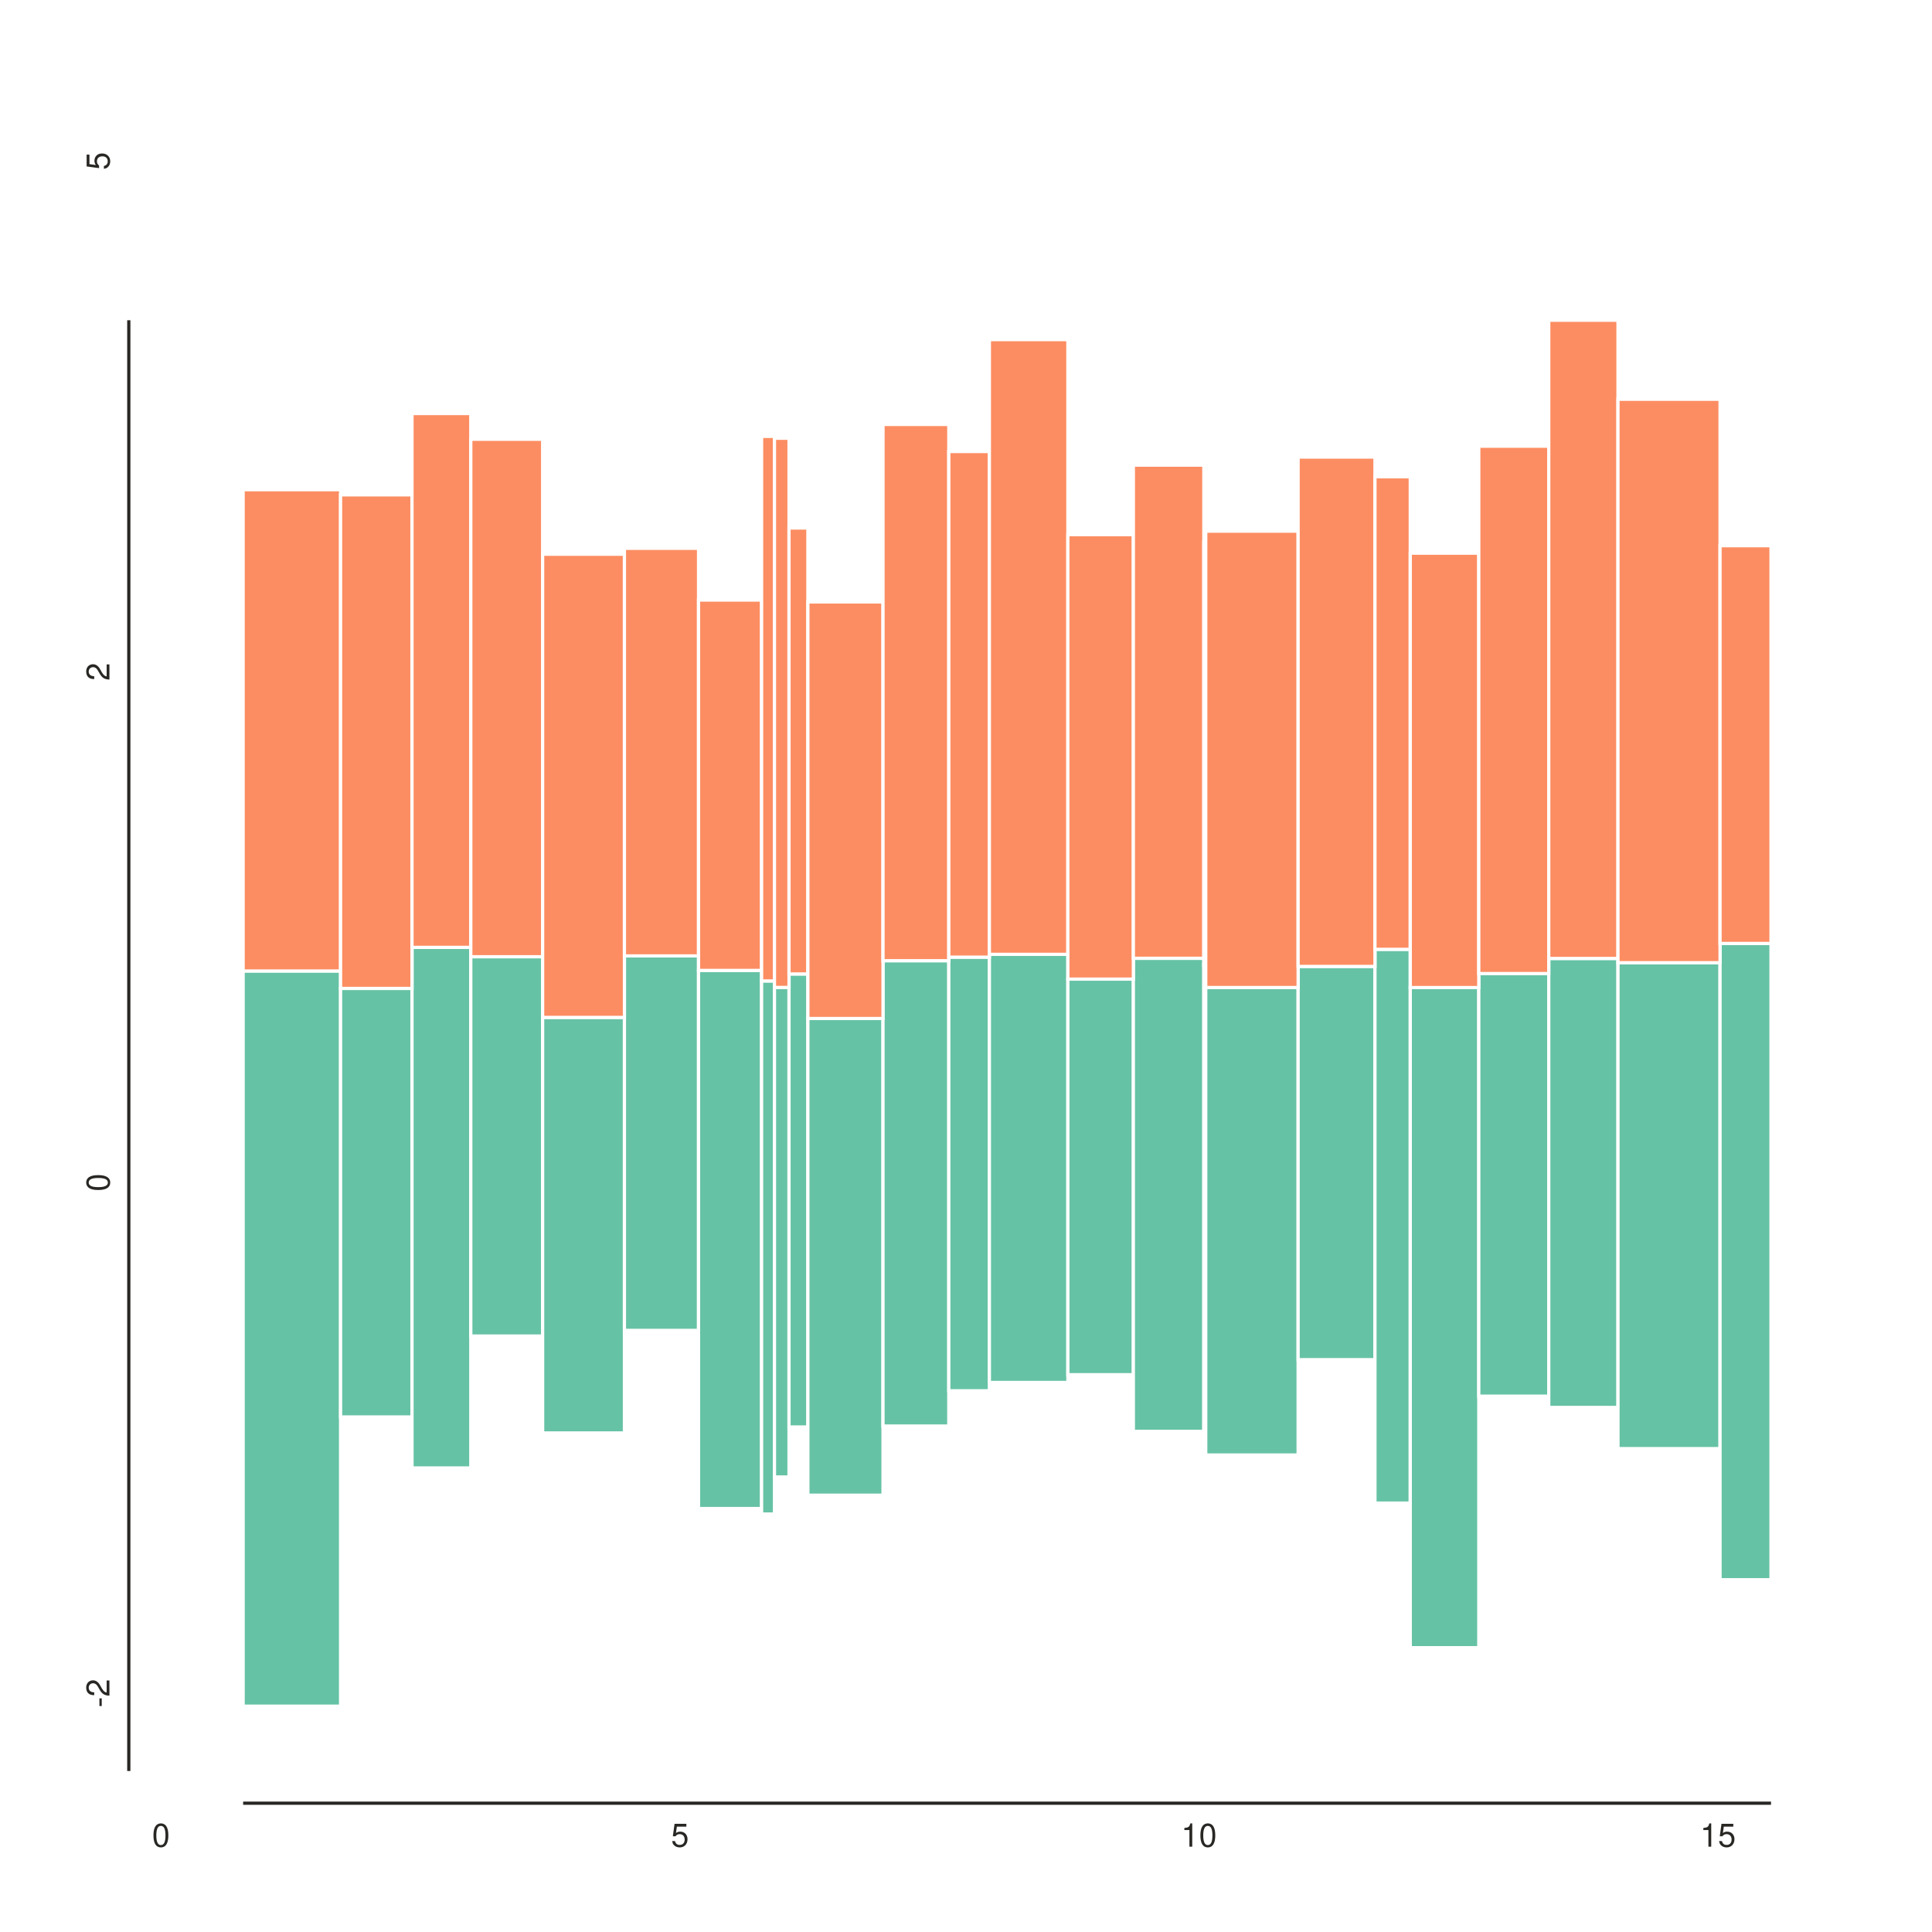
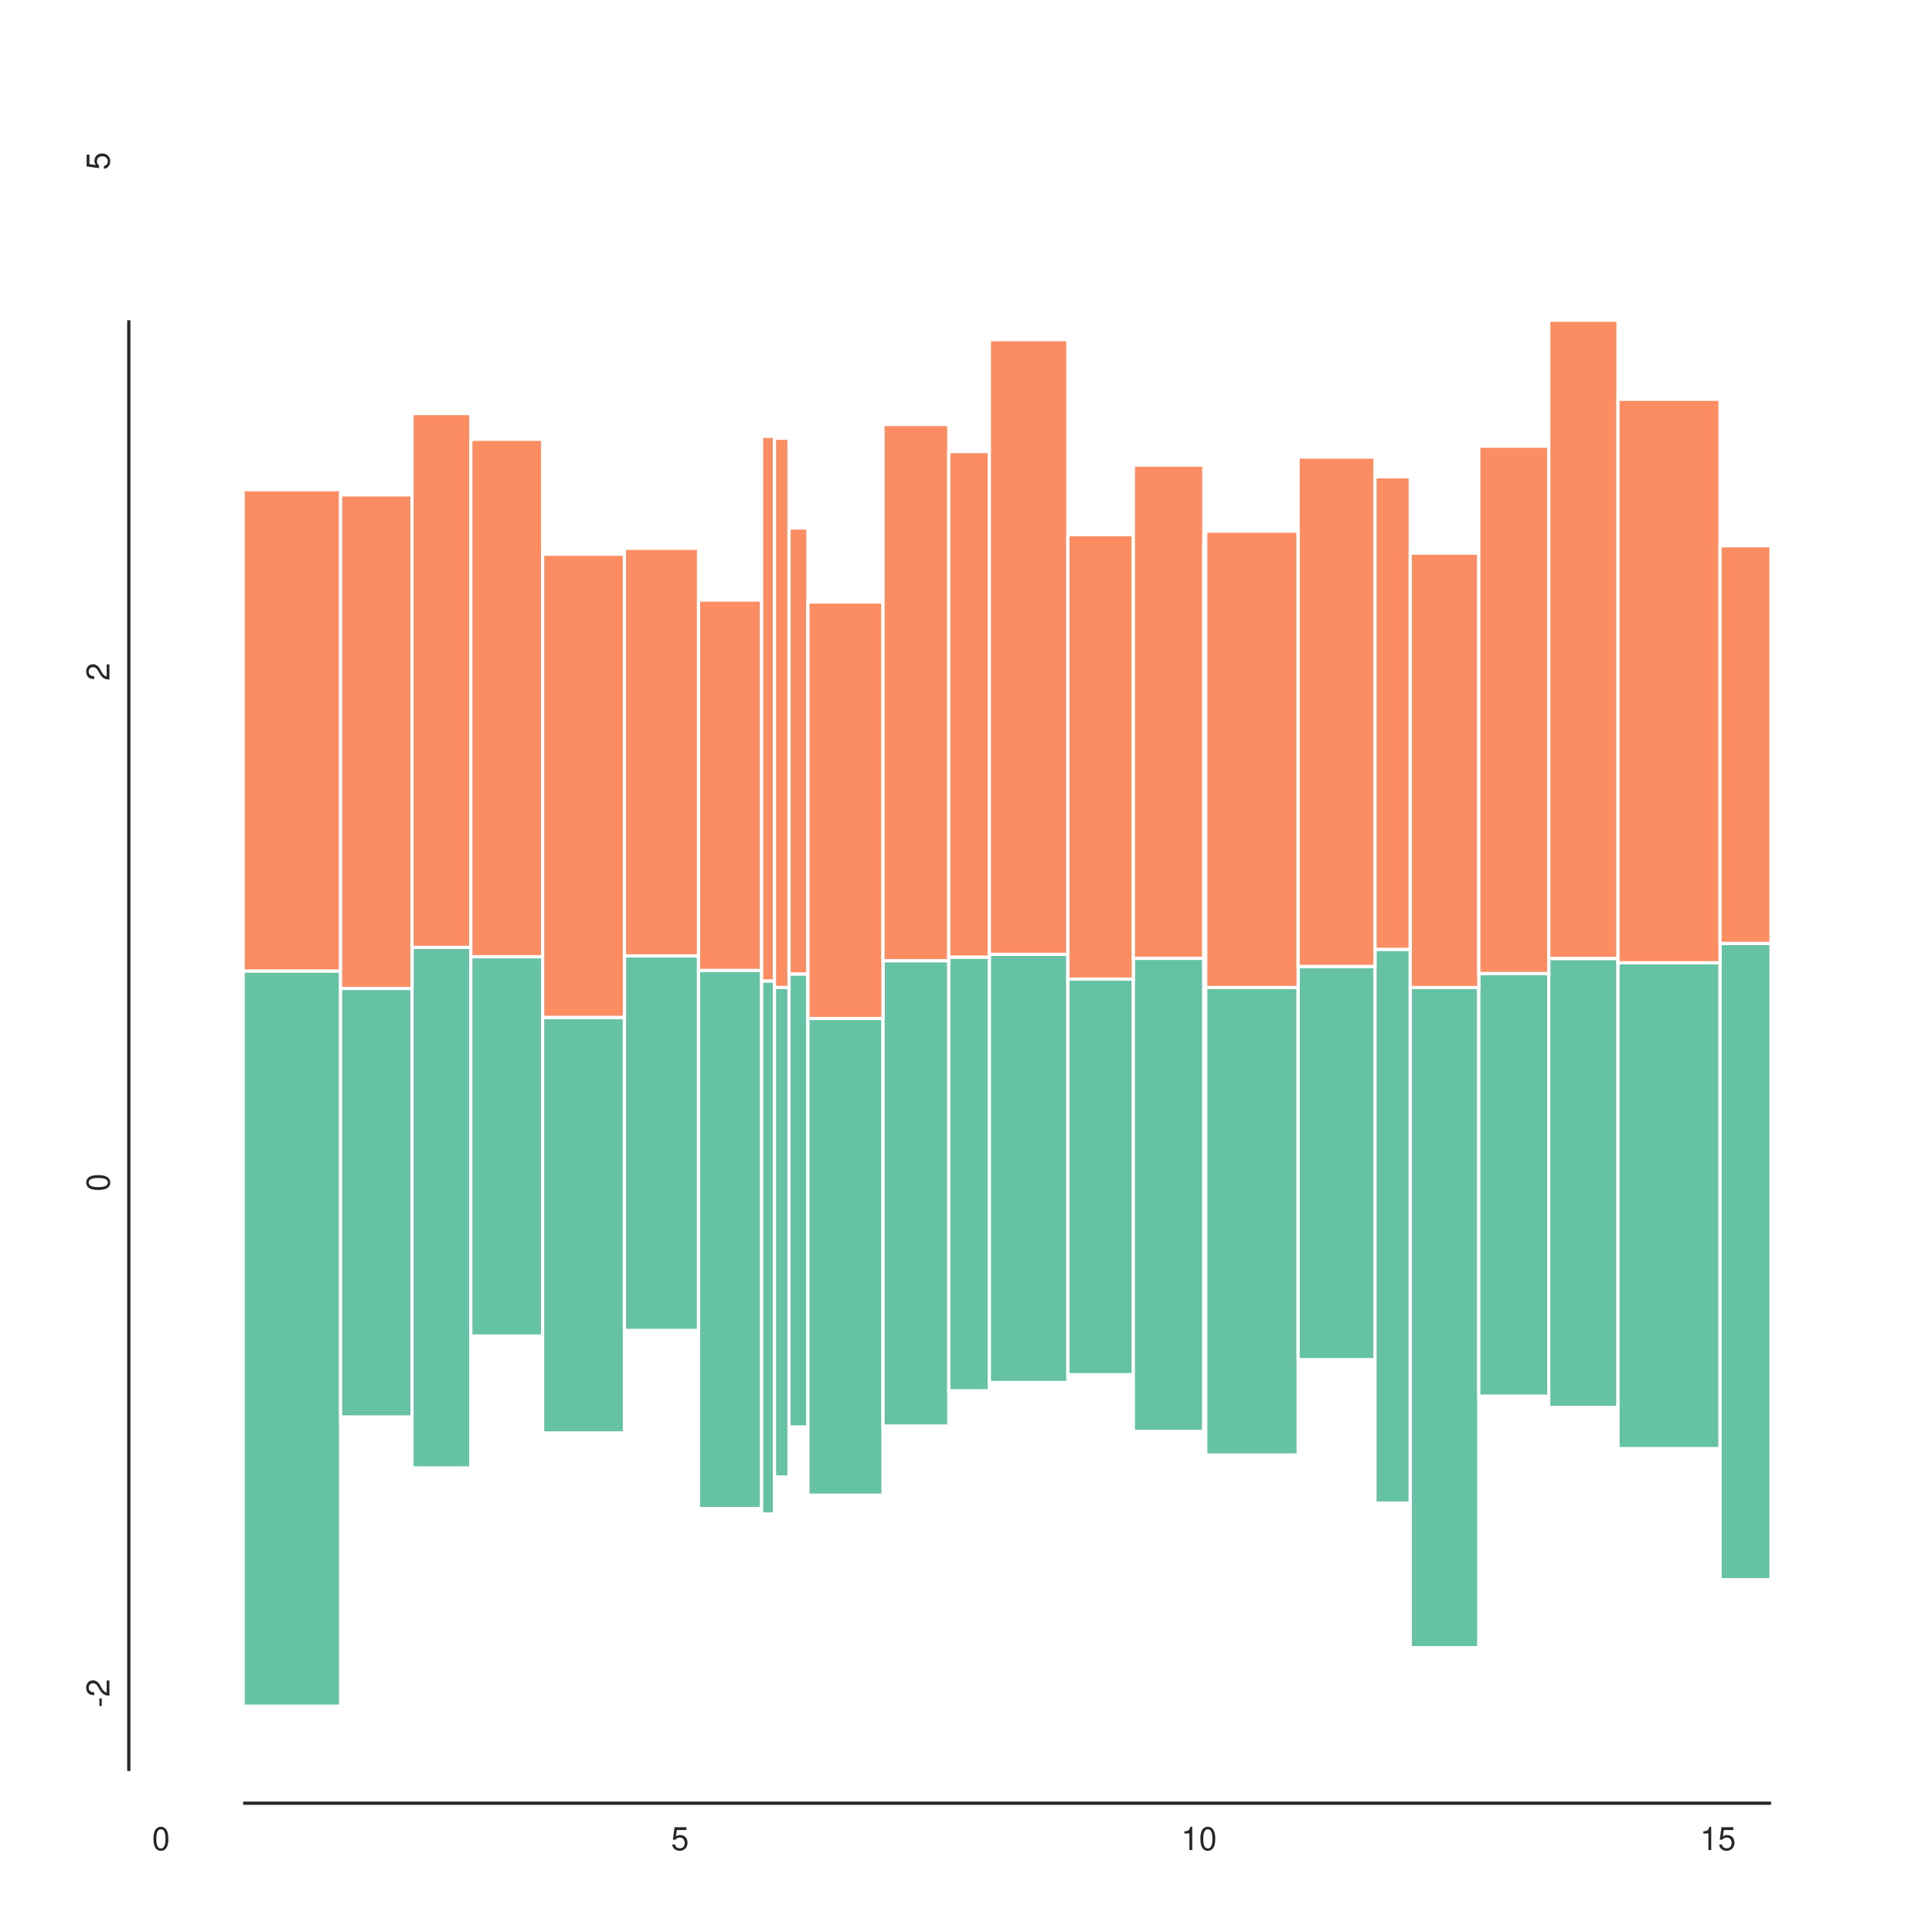
- <svg xmlns="http://www.w3.org/2000/svg" class="toyplot-canvas-Canvas" height="600px" id="t2b79bb9e6edc4c77b37a21181be63437" preserveAspectRatio="xMidYMid meet" style="background-color:transparent;fill:rgb(16.1%,15.3%,14.1%);fill-opacity:1.0;font-family:Helvetica;font-size:12px;opacity:1.0;stroke:rgb(16.1%,15.3%,14.1%);stroke-opacity:1.0;stroke-width:1.0" viewBox="0 0 600 600" width="600px">
-   <g class="toyplot-coordinates-Cartesian" id="td09ff48476ce4a9ab83b61410a193aed">
-     <clipPath id="t18f7d91ae3774f5898567b66bbc06141">
+ <svg xmlns="http://www.w3.org/2000/svg" class="toyplot-canvas-Canvas" height="600px" id="t044f4ed09d9140b4b509d4b06d45fc9d" preserveAspectRatio="xMidYMid meet" style="background-color:transparent;fill:rgb(16.1%,15.3%,14.1%);fill-opacity:1.0;font-family:Helvetica;font-size:12px;opacity:1.0;stroke:rgb(16.1%,15.3%,14.1%);stroke-opacity:1.0;stroke-width:1.0" viewBox="0 0 600 600" width="600px">
+   <g class="toyplot-coordinates-Cartesian" id="te900969946a7445f91419ee5945b9812">
+     <clipPath id="t93d774e3ac854a4388bd7580ed849612">
      <rect height="520.0" width="520.0" x="40.0" y="40.0" />
    </clipPath>
-     <g clip-path="url(#t18f7d91ae3774f5898567b66bbc06141)">
-       <g class="toyplot-mark-BarBoundaries" id="t3471c0a96d7b46fe91a7437de0d565c0" style="stroke:rgb(100%,100%,100%);stroke-opacity:1.0;stroke-width:1.0">
+     <g clip-path="url(#t93d774e3ac854a4388bd7580ed849612)">
+       <g class="toyplot-mark-BarBoundaries" id="t9de0165f8e424f108605252d6c187208" style="stroke:rgb(100%,100%,100%);stroke-opacity:1.0;stroke-width:1.0">
        <g class="toyplot-Series">
          <rect class="toyplot-Datum" height="228.313" style="fill:rgb(40%,76.1%,64.7%);fill-opacity:1.0;opacity:1.0;stroke:rgb(100%,100%,100%);stroke-opacity:1.0;stroke-width:1.0" width="30.263" x="75.507" y="301.55" />
          <rect class="toyplot-Datum" height="133.088" style="fill:rgb(40%,76.1%,64.7%);fill-opacity:1.0;opacity:1.0;stroke:rgb(100%,100%,100%);stroke-opacity:1.0;stroke-width:1.0" width="22.181" x="105.77" y="306.96" />
          <rect class="toyplot-Datum" height="161.676" style="fill:rgb(40%,76.1%,64.7%);fill-opacity:1.0;opacity:1.0;stroke:rgb(100%,100%,100%);stroke-opacity:1.0;stroke-width:1.0" width="18.259" x="127.951" y="294.211" />
          <rect class="toyplot-Datum" height="117.795" style="fill:rgb(40%,76.1%,64.7%);fill-opacity:1.0;opacity:1.0;stroke:rgb(100%,100%,100%);stroke-opacity:1.0;stroke-width:1.0" width="22.309" x="146.211" y="297.119" />
          <rect class="toyplot-Datum" height="129.05" style="fill:rgb(40%,76.1%,64.7%);fill-opacity:1.0;opacity:1.0;stroke:rgb(100%,100%,100%);stroke-opacity:1.0;stroke-width:1.0" width="25.402" x="168.52" y="315.963" />
          <rect class="toyplot-Datum" height="116.301" style="fill:rgb(40%,76.1%,64.7%);fill-opacity:1.0;opacity:1.0;stroke:rgb(100%,100%,100%);stroke-opacity:1.0;stroke-width:1.0" width="23.016" x="193.921" y="296.859" />
          <rect class="toyplot-Datum" height="167.116" style="fill:rgb(40%,76.1%,64.7%);fill-opacity:1.0;opacity:1.0;stroke:rgb(100%,100%,100%);stroke-opacity:1.0;stroke-width:1.0" width="19.585" x="216.937" y="301.368" />
          <rect class="toyplot-Datum" height="165.554" style="fill:rgb(40%,76.1%,64.7%);fill-opacity:1.0;opacity:1.0;stroke:rgb(100%,100%,100%);stroke-opacity:1.0;stroke-width:1.0" width="3.998" x="236.522" y="304.639" />
          <rect class="toyplot-Datum" height="152.037" style="fill:rgb(40%,76.1%,64.7%);fill-opacity:1.0;opacity:1.0;stroke:rgb(100%,100%,100%);stroke-opacity:1.0;stroke-width:1.0" width="4.515" x="240.521" y="306.652" />
          <rect class="toyplot-Datum" height="140.687" style="fill:rgb(40%,76.1%,64.7%);fill-opacity:1.0;opacity:1.0;stroke:rgb(100%,100%,100%);stroke-opacity:1.0;stroke-width:1.0" width="5.86" x="245.035" y="302.474" />
          <rect class="toyplot-Datum" height="148.046" style="fill:rgb(40%,76.1%,64.7%);fill-opacity:1.0;opacity:1.0;stroke:rgb(100%,100%,100%);stroke-opacity:1.0;stroke-width:1.0" width="23.329" x="250.895" y="316.301" />
          <rect class="toyplot-Datum" height="144.514" style="fill:rgb(40%,76.1%,64.7%);fill-opacity:1.0;opacity:1.0;stroke:rgb(100%,100%,100%);stroke-opacity:1.0;stroke-width:1.0" width="20.433" x="274.224" y="298.353" />
          <rect class="toyplot-Datum" height="134.666" style="fill:rgb(40%,76.1%,64.7%);fill-opacity:1.0;opacity:1.0;stroke:rgb(100%,100%,100%);stroke-opacity:1.0;stroke-width:1.0" width="12.604" x="294.657" y="297.248" />
          <rect class="toyplot-Datum" height="132.96" style="fill:rgb(40%,76.1%,64.7%);fill-opacity:1.0;opacity:1.0;stroke:rgb(100%,100%,100%);stroke-opacity:1.0;stroke-width:1.0" width="24.374" x="307.262" y="296.374" />
          <rect class="toyplot-Datum" height="122.858" style="fill:rgb(40%,76.1%,64.7%);fill-opacity:1.0;opacity:1.0;stroke:rgb(100%,100%,100%);stroke-opacity:1.0;stroke-width:1.0" width="20.338" x="331.636" y="304.068" />
          <rect class="toyplot-Datum" height="146.917" style="fill:rgb(40%,76.1%,64.7%);fill-opacity:1.0;opacity:1.0;stroke:rgb(100%,100%,100%);stroke-opacity:1.0;stroke-width:1.0" width="21.885" x="351.974" y="297.605" />
          <rect class="toyplot-Datum" height="250.296" style="fill:rgb(40%,76.1%,64.7%);fill-opacity:1.0;opacity:1.0;stroke:rgb(100%,100%,100%);stroke-opacity:1.0;stroke-width:1.0" width="0.598" x="373.859" y="299.704" />
          <rect class="toyplot-Datum" height="145.181" style="fill:rgb(40%,76.1%,64.7%);fill-opacity:1.0;opacity:1.0;stroke:rgb(100%,100%,100%);stroke-opacity:1.0;stroke-width:1.0" width="28.687" x="374.457" y="306.68" />
          <rect class="toyplot-Datum" height="122.128" style="fill:rgb(40%,76.1%,64.7%);fill-opacity:1.0;opacity:1.0;stroke:rgb(100%,100%,100%);stroke-opacity:1.0;stroke-width:1.0" width="23.861" x="403.144" y="300.131" />
          <rect class="toyplot-Datum" height="171.975" style="fill:rgb(40%,76.1%,64.7%);fill-opacity:1.0;opacity:1.0;stroke:rgb(100%,100%,100%);stroke-opacity:1.0;stroke-width:1.0" width="10.965" x="427.005" y="294.821" />
          <rect class="toyplot-Datum" height="205.014" style="fill:rgb(40%,76.1%,64.7%);fill-opacity:1.0;opacity:1.0;stroke:rgb(100%,100%,100%);stroke-opacity:1.0;stroke-width:1.0" width="21.278" x="437.97" y="306.691" />
          <rect class="toyplot-Datum" height="131.255" style="fill:rgb(40%,76.1%,64.7%);fill-opacity:1.0;opacity:1.0;stroke:rgb(100%,100%,100%);stroke-opacity:1.0;stroke-width:1.0" width="21.733" x="459.248" y="302.337" />
          <rect class="toyplot-Datum" height="139.441" style="fill:rgb(40%,76.1%,64.7%);fill-opacity:1.0;opacity:1.0;stroke:rgb(100%,100%,100%);stroke-opacity:1.0;stroke-width:1.0" width="21.497" x="480.982" y="297.653" />
          <rect class="toyplot-Datum" height="150.901" style="fill:rgb(40%,76.1%,64.7%);fill-opacity:1.0;opacity:1.0;stroke:rgb(100%,100%,100%);stroke-opacity:1.0;stroke-width:1.0" width="31.697" x="502.479" y="298.974" />
          <rect class="toyplot-Datum" height="197.604" style="fill:rgb(40%,76.1%,64.7%);fill-opacity:1.0;opacity:1.0;stroke:rgb(100%,100%,100%);stroke-opacity:1.0;stroke-width:1.0" width="15.824" x="534.176" y="292.992" />
        </g>
        <g class="toyplot-Series">
          <rect class="toyplot-Datum" height="149.466" style="fill:rgb(98.8%,55.3%,38.4%);fill-opacity:1.0;opacity:1.0;stroke:rgb(100%,100%,100%);stroke-opacity:1.0;stroke-width:1.0" width="30.263" x="75.507" y="152.085" />
          <rect class="toyplot-Datum" height="153.277" style="fill:rgb(98.8%,55.3%,38.4%);fill-opacity:1.0;opacity:1.0;stroke:rgb(100%,100%,100%);stroke-opacity:1.0;stroke-width:1.0" width="22.181" x="105.77" y="153.683" />
          <rect class="toyplot-Datum" height="165.784" style="fill:rgb(98.8%,55.3%,38.4%);fill-opacity:1.0;opacity:1.0;stroke:rgb(100%,100%,100%);stroke-opacity:1.0;stroke-width:1.0" width="18.259" x="127.951" y="128.427" />
          <rect class="toyplot-Datum" height="160.695" style="fill:rgb(98.8%,55.3%,38.4%);fill-opacity:1.0;opacity:1.0;stroke:rgb(100%,100%,100%);stroke-opacity:1.0;stroke-width:1.0" width="22.309" x="146.211" y="136.425" />
          <rect class="toyplot-Datum" height="143.844" style="fill:rgb(98.8%,55.3%,38.4%);fill-opacity:1.0;opacity:1.0;stroke:rgb(100%,100%,100%);stroke-opacity:1.0;stroke-width:1.0" width="25.402" x="168.52" y="172.119" />
          <rect class="toyplot-Datum" height="126.573" style="fill:rgb(98.8%,55.3%,38.4%);fill-opacity:1.0;opacity:1.0;stroke:rgb(100%,100%,100%);stroke-opacity:1.0;stroke-width:1.0" width="23.016" x="193.921" y="170.286" />
          <rect class="toyplot-Datum" height="115.014" style="fill:rgb(98.8%,55.3%,38.4%);fill-opacity:1.0;opacity:1.0;stroke:rgb(100%,100%,100%);stroke-opacity:1.0;stroke-width:1.0" width="19.585" x="216.937" y="186.354" />
          <rect class="toyplot-Datum" height="169.116" style="fill:rgb(98.8%,55.3%,38.4%);fill-opacity:1.0;opacity:1.0;stroke:rgb(100%,100%,100%);stroke-opacity:1.0;stroke-width:1.0" width="3.998" x="236.522" y="135.523" />
          <rect class="toyplot-Datum" height="170.553" style="fill:rgb(98.8%,55.3%,38.4%);fill-opacity:1.0;opacity:1.0;stroke:rgb(100%,100%,100%);stroke-opacity:1.0;stroke-width:1.0" width="4.515" x="240.521" y="136.099" />
          <rect class="toyplot-Datum" height="138.497" style="fill:rgb(98.8%,55.3%,38.4%);fill-opacity:1.0;opacity:1.0;stroke:rgb(100%,100%,100%);stroke-opacity:1.0;stroke-width:1.0" width="5.86" x="245.035" y="163.977" />
          <rect class="toyplot-Datum" height="129.357" style="fill:rgb(98.8%,55.3%,38.4%);fill-opacity:1.0;opacity:1.0;stroke:rgb(100%,100%,100%);stroke-opacity:1.0;stroke-width:1.0" width="23.329" x="250.895" y="186.944" />
          <rect class="toyplot-Datum" height="166.533" style="fill:rgb(98.8%,55.3%,38.4%);fill-opacity:1.0;opacity:1.0;stroke:rgb(100%,100%,100%);stroke-opacity:1.0;stroke-width:1.0" width="20.433" x="274.224" y="131.82" />
          <rect class="toyplot-Datum" height="157.024" style="fill:rgb(98.8%,55.3%,38.4%);fill-opacity:1.0;opacity:1.0;stroke:rgb(100%,100%,100%);stroke-opacity:1.0;stroke-width:1.0" width="12.604" x="294.657" y="140.224" />
          <rect class="toyplot-Datum" height="190.901" style="fill:rgb(98.8%,55.3%,38.4%);fill-opacity:1.0;opacity:1.0;stroke:rgb(100%,100%,100%);stroke-opacity:1.0;stroke-width:1.0" width="24.374" x="307.262" y="105.474" />
          <rect class="toyplot-Datum" height="138.03" style="fill:rgb(98.8%,55.3%,38.4%);fill-opacity:1.0;opacity:1.0;stroke:rgb(100%,100%,100%);stroke-opacity:1.0;stroke-width:1.0" width="20.338" x="331.636" y="166.037" />
          <rect class="toyplot-Datum" height="153.15" style="fill:rgb(98.8%,55.3%,38.4%);fill-opacity:1.0;opacity:1.0;stroke:rgb(100%,100%,100%);stroke-opacity:1.0;stroke-width:1.0" width="21.885" x="351.974" y="144.455" />
          <rect class="toyplot-Datum" height="131.302" style="fill:rgb(98.8%,55.3%,38.4%);fill-opacity:1.0;opacity:1.0;stroke:rgb(100%,100%,100%);stroke-opacity:1.0;stroke-width:1.0" width="0.598" x="373.859" y="168.402" />
          <rect class="toyplot-Datum" height="141.727" style="fill:rgb(98.8%,55.3%,38.4%);fill-opacity:1.0;opacity:1.0;stroke:rgb(100%,100%,100%);stroke-opacity:1.0;stroke-width:1.0" width="28.687" x="374.457" y="164.953" />
          <rect class="toyplot-Datum" height="158.186" style="fill:rgb(98.8%,55.3%,38.4%);fill-opacity:1.0;opacity:1.0;stroke:rgb(100%,100%,100%);stroke-opacity:1.0;stroke-width:1.0" width="23.861" x="403.144" y="141.945" />
          <rect class="toyplot-Datum" height="146.75" style="fill:rgb(98.8%,55.3%,38.4%);fill-opacity:1.0;opacity:1.0;stroke:rgb(100%,100%,100%);stroke-opacity:1.0;stroke-width:1.0" width="10.965" x="427.005" y="148.071" />
          <rect class="toyplot-Datum" height="134.898" style="fill:rgb(98.8%,55.3%,38.4%);fill-opacity:1.0;opacity:1.0;stroke:rgb(100%,100%,100%);stroke-opacity:1.0;stroke-width:1.0" width="21.278" x="437.97" y="171.793" />
          <rect class="toyplot-Datum" height="163.763" style="fill:rgb(98.8%,55.3%,38.4%);fill-opacity:1.0;opacity:1.0;stroke:rgb(100%,100%,100%);stroke-opacity:1.0;stroke-width:1.0" width="21.733" x="459.248" y="138.574" />
          <rect class="toyplot-Datum" height="198.203" style="fill:rgb(98.8%,55.3%,38.4%);fill-opacity:1.0;opacity:1.0;stroke:rgb(100%,100%,100%);stroke-opacity:1.0;stroke-width:1.0" width="21.497" x="480.982" y="99.451" />
          <rect class="toyplot-Datum" height="174.978" style="fill:rgb(98.8%,55.3%,38.4%);fill-opacity:1.0;opacity:1.0;stroke:rgb(100%,100%,100%);stroke-opacity:1.0;stroke-width:1.0" width="31.697" x="502.479" y="123.996" />
          <rect class="toyplot-Datum" height="123.516" style="fill:rgb(98.8%,55.3%,38.4%);fill-opacity:1.0;opacity:1.0;stroke:rgb(100%,100%,100%);stroke-opacity:1.0;stroke-width:1.0" width="15.824" x="534.176" y="169.475" />
        </g>
      </g>
    </g>
-     <g class="toyplot-coordinates-Axis" id="te18a62bcd3b743b7a783e9e2a4bd424c" transform="translate(50.0,550.0)translate(0,10.0)">
+     <g class="toyplot-coordinates-Axis" id="t9613202ba6284c10a91bb4570ca84872" transform="translate(50.0,550.0)translate(0,10.0)">
      <line style="" x1="25.507" x2="500.0" y1="0" y2="0" />
      <g>
-         <text style="font-weight:normal;stroke:none;text-anchor:middle" transform="translate(0.0,6)translate(0,7.5)">
-           <tspan style="font-size:10.0px">0</tspan>
-         </text>
-         <text style="font-weight:normal;stroke:none;text-anchor:middle" transform="translate(161.1759,6)translate(0,7.5)">
-           <tspan style="font-size:10.0px">5</tspan>
-         </text>
-         <text style="font-weight:normal;stroke:none;text-anchor:middle" transform="translate(322.3518,6)translate(0,7.5)">
-           <tspan style="font-size:10.0px">10</tspan>
-         </text>
-         <text style="font-weight:normal;stroke:none;text-anchor:middle" transform="translate(483.5277,6)translate(0,7.5)">
-           <tspan style="font-size:10.0px">15</tspan>
-         </text>
+         <g transform="translate(0.0,6)">
+           <text style="fill:rgb(16.1%,15.3%,14.1%);fill-opacity:1.0;font-family:helvetica;font-size:10.0;font-weight:normal;stroke:none;vertical-align:baseline;white-space:pre" x="-2.78" y="8.555">0</text>
+         </g>
+         <g transform="translate(161.1759,6)">
+           <text style="fill:rgb(16.1%,15.3%,14.1%);fill-opacity:1.0;font-family:helvetica;font-size:10.0;font-weight:normal;stroke:none;vertical-align:baseline;white-space:pre" x="-2.78" y="8.555">5</text>
+         </g>
+         <g transform="translate(322.3518,6)">
+           <text style="fill:rgb(16.1%,15.3%,14.1%);fill-opacity:1.0;font-family:helvetica;font-size:10.0;font-weight:normal;stroke:none;vertical-align:baseline;white-space:pre" x="-5.56" y="8.555">10</text>
+         </g>
+         <g transform="translate(483.5277,6)">
+           <text style="fill:rgb(16.1%,15.3%,14.1%);fill-opacity:1.0;font-family:helvetica;font-size:10.0;font-weight:normal;stroke:none;vertical-align:baseline;white-space:pre" x="-5.56" y="8.555">15</text>
+         </g>
      </g>
      <g class="toyplot-coordinates-Axis-coordinates" style="visibility:hidden" transform="">
        <line style="stroke:rgb(43.9%,50.2%,56.5%);stroke-opacity:1.0;stroke-width:1.0" x1="0" x2="0" y1="-3.0" y2="4.5" />
        <text style="alignment-baseline:alphabetic;fill:rgb(43.9%,50.2%,56.5%);fill-opacity:1.0;font-size:10px;font-weight:normal;stroke:none;text-anchor:middle" x="0" y="-6" />
      </g>
    </g>
-     <g class="toyplot-coordinates-Axis" id="t0b195311139d4537a47fb74ce5b05d47" transform="translate(50.0,550.0)rotate(-90.0)translate(0,-10.0)">
+     <g class="toyplot-coordinates-Axis" id="tc7a67df88391441c910630e6de71ce90" transform="translate(50.0,550.0)rotate(-90.0)translate(0,-10.0)">
      <line style="" x1="0" x2="450.549" y1="0" y2="0" />
      <g>
-         <text style="font-weight:normal;stroke:none;text-anchor:middle" transform="translate(24.16593,-6)">
-           <tspan style="font-size:10.0px">-2</tspan>
-         </text>
-         <text style="font-weight:normal;stroke:none;text-anchor:middle" transform="translate(182.7773,-6)">
-           <tspan style="font-size:10.0px">0</tspan>
-         </text>
-         <text style="font-weight:normal;stroke:none;text-anchor:middle" transform="translate(341.3886,-6)">
-           <tspan style="font-size:10.0px">2</tspan>
-         </text>
-         <text style="font-weight:normal;stroke:none;text-anchor:middle" transform="translate(500.0,-6)">
-           <tspan style="font-size:10.0px">5</tspan>
-         </text>
+         <g transform="translate(24.16593,-6)">
+           <text style="fill:rgb(16.1%,15.3%,14.1%);fill-opacity:1.0;font-family:helvetica;font-size:10.0;font-weight:normal;stroke:none;vertical-align:baseline;white-space:pre" x="-4.445" y="-4.4408920985e-16">-2</text>
+         </g>
+         <g transform="translate(182.7773,-6)">
+           <text style="fill:rgb(16.1%,15.3%,14.1%);fill-opacity:1.0;font-family:helvetica;font-size:10.0;font-weight:normal;stroke:none;vertical-align:baseline;white-space:pre" x="-2.78" y="-4.4408920985e-16">0</text>
+         </g>
+         <g transform="translate(341.3886,-6)">
+           <text style="fill:rgb(16.1%,15.3%,14.1%);fill-opacity:1.0;font-family:helvetica;font-size:10.0;font-weight:normal;stroke:none;vertical-align:baseline;white-space:pre" x="-2.78" y="-4.4408920985e-16">2</text>
+         </g>
+         <g transform="translate(500.0,-6)">
+           <text style="fill:rgb(16.1%,15.3%,14.1%);fill-opacity:1.0;font-family:helvetica;font-size:10.0;font-weight:normal;stroke:none;vertical-align:baseline;white-space:pre" x="-2.78" y="-4.4408920985e-16">5</text>
+         </g>
      </g>
      <g class="toyplot-coordinates-Axis-coordinates" style="visibility:hidden" transform="">
        <line style="stroke:rgb(43.9%,50.2%,56.5%);stroke-opacity:1.0;stroke-width:1.0" x1="0" x2="0" y1="3.0" y2="-4.5" />
        <text style="alignment-baseline:hanging;fill:rgb(43.9%,50.2%,56.5%);fill-opacity:1.0;font-size:10px;font-weight:normal;stroke:none;text-anchor:middle" x="0" y="6" />
      </g>
    </g>
  </g>
</svg>
